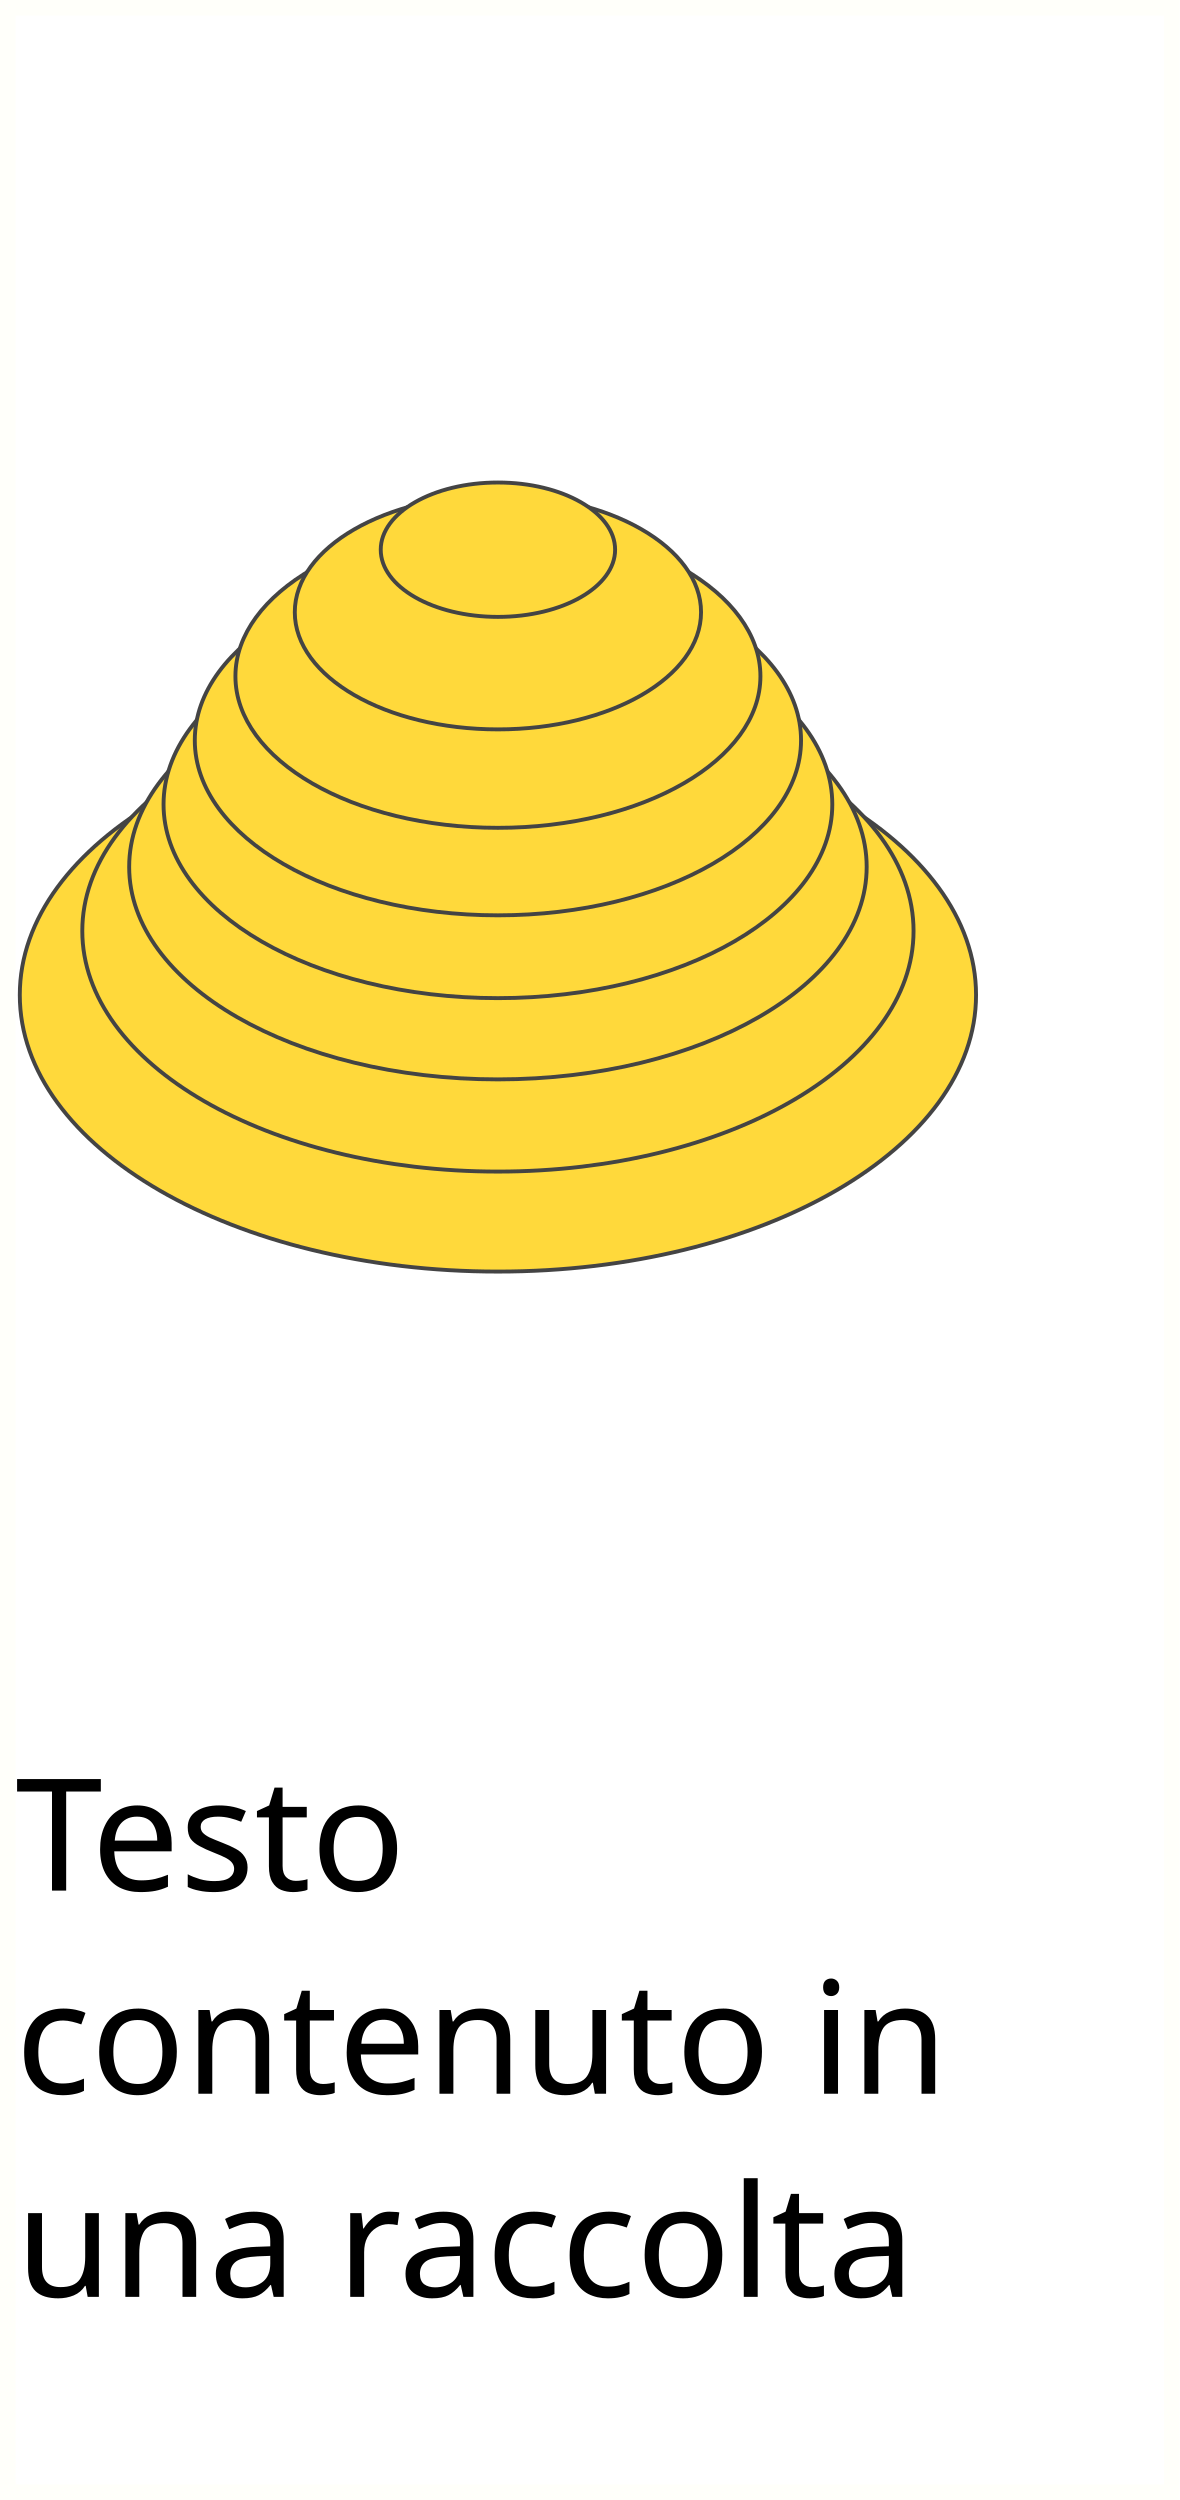
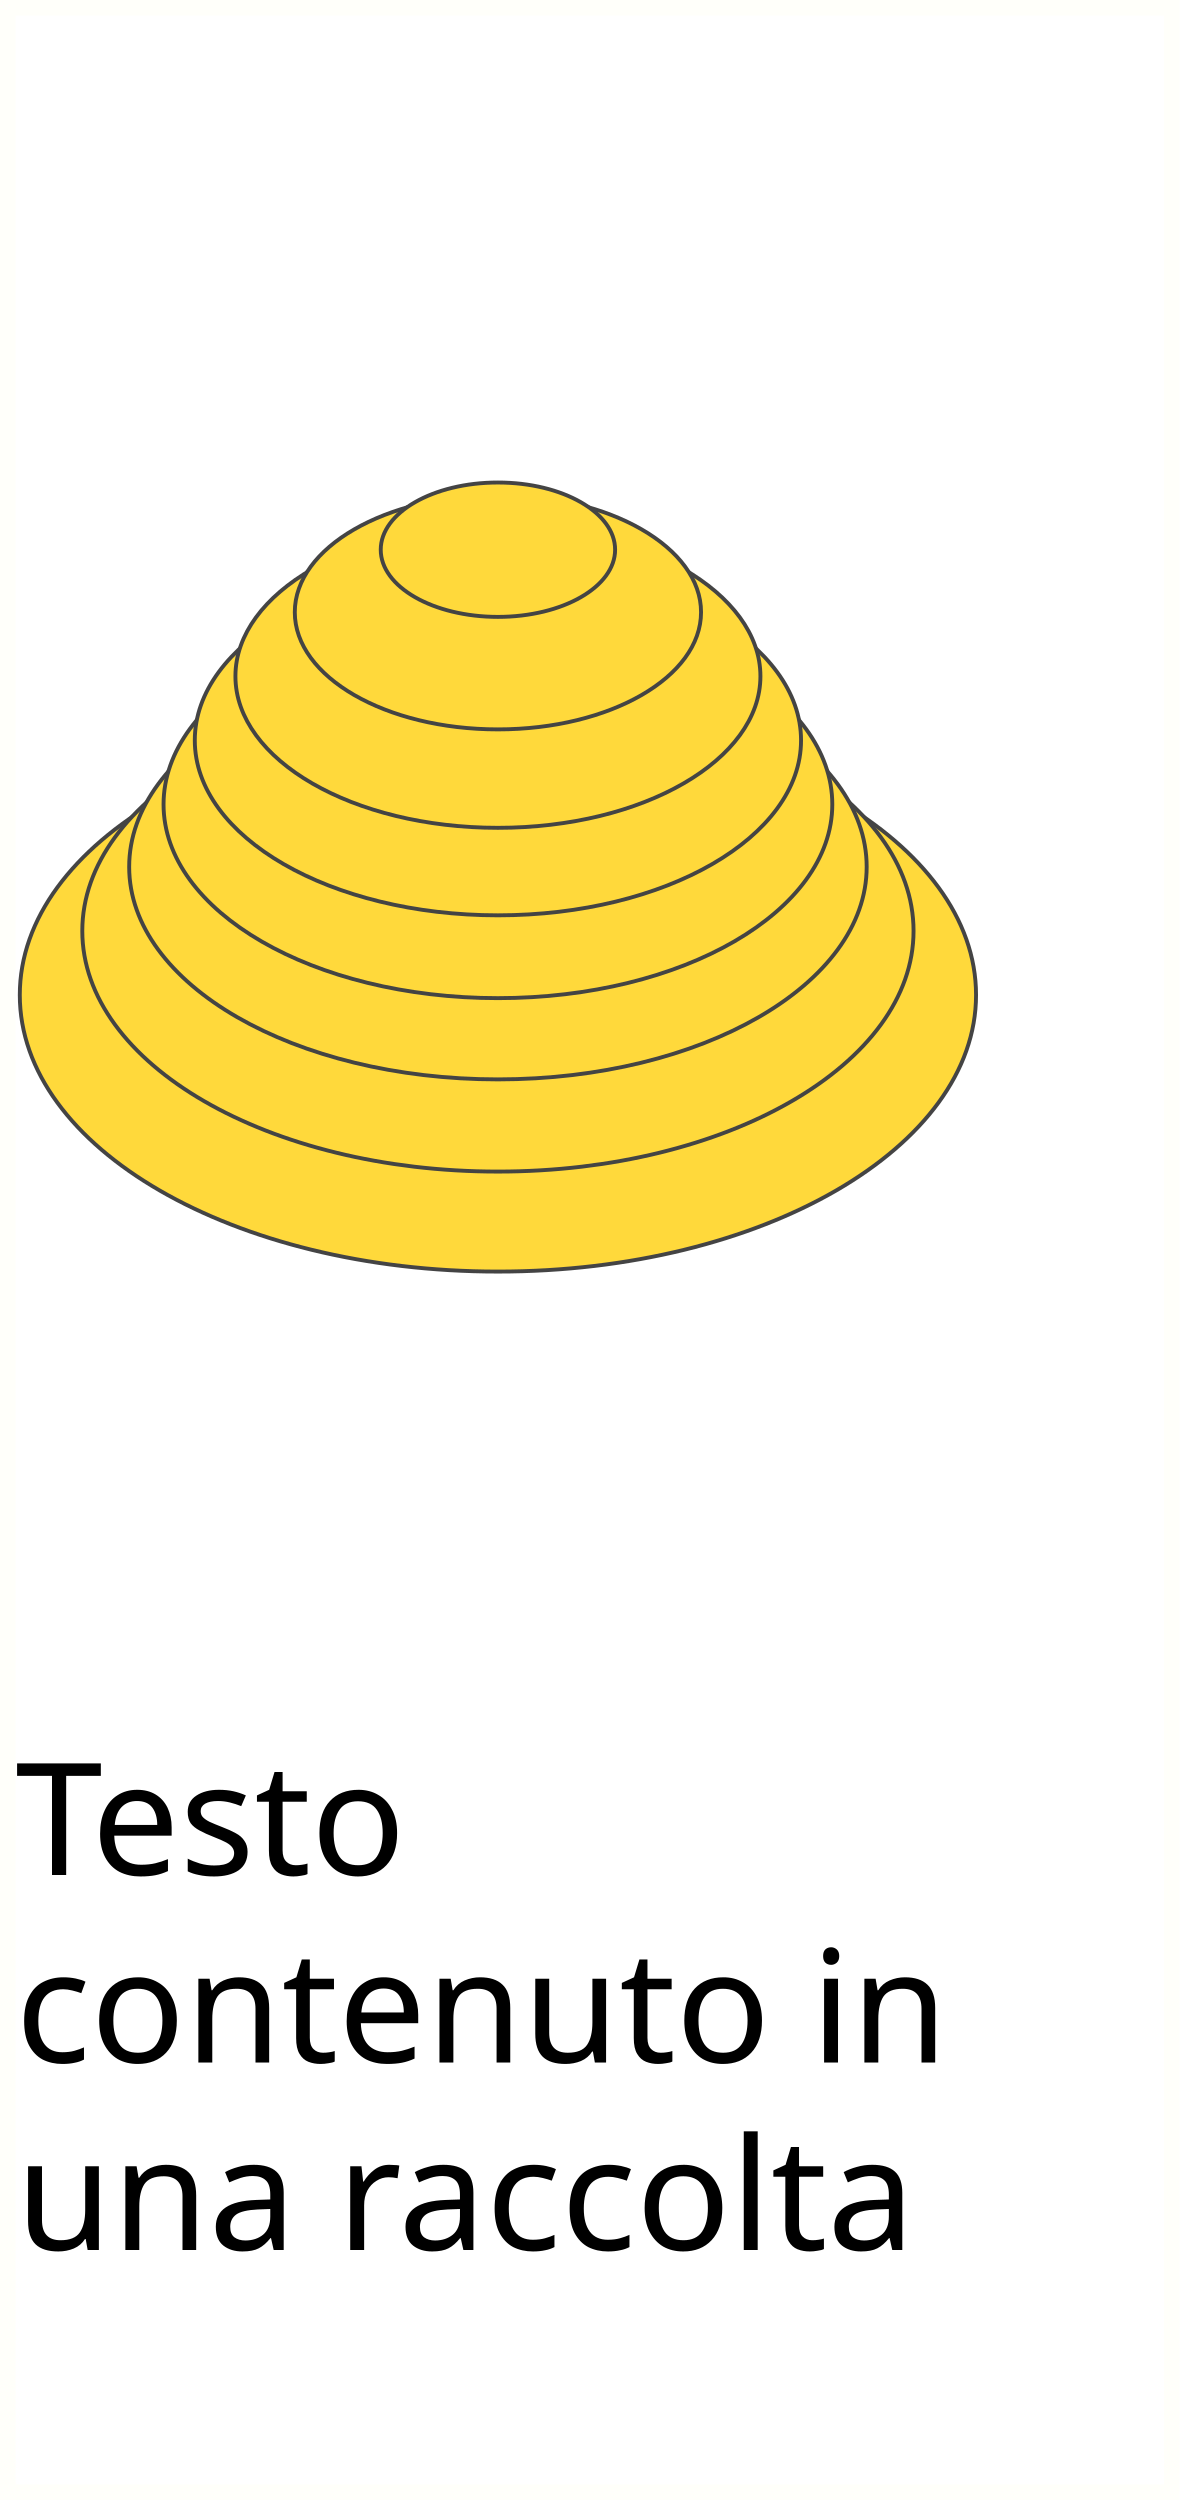
<svg xmlns="http://www.w3.org/2000/svg" width="75.5" height="160" viewBox="0 0 75.5 160">
-   <g id="Raggruppa_4716" data-name="Raggruppa 4716" transform="translate(-170 -326)">
-     <g id="Group" transform="translate(170.667 356.881)">
-       <ellipse id="Oval" cx="30.6" cy="17.7" rx="30.6" ry="17.7" transform="translate(0.6 15.1)" fill="#ffd93b" stroke="#444" stroke-linejoin="round" stroke-width="0.25" />
-       <ellipse id="Oval-2" data-name="Oval" cx="26.6" cy="15.4" rx="26.6" ry="15.4" transform="translate(4.6 13.3)" fill="#ffd93b" stroke="#444" stroke-linejoin="round" stroke-width="0.25" />
-       <ellipse id="Oval-3" data-name="Oval" cx="23.6" cy="13.6" rx="23.6" ry="13.6" transform="translate(7.6 11)" fill="#ffd93b" stroke="#444" stroke-linejoin="round" stroke-width="0.25" />
-       <ellipse id="Oval-4" data-name="Oval" cx="21.4" cy="12.4" rx="21.4" ry="12.4" transform="translate(9.8 8.2)" fill="#ffd93b" stroke="#444" stroke-linejoin="round" stroke-width="0.25" />
-       <ellipse id="Oval-5" data-name="Oval" cx="19.4" cy="11.2" rx="19.4" ry="11.2" transform="translate(11.8 5.3)" fill="#ffd93b" stroke="#444" stroke-linejoin="round" stroke-width="0.25" />
-       <ellipse id="Oval-6" data-name="Oval" cx="16.8" cy="9.7" rx="16.8" ry="9.7" transform="translate(14.4 2.7)" fill="#ffd93b" stroke="#444" stroke-linejoin="round" stroke-width="0.25" />
-       <ellipse id="Oval-7" data-name="Oval" cx="13" cy="7.5" rx="13" ry="7.5" transform="translate(18.2 0.8)" fill="#ffd93b" stroke="#444" stroke-linejoin="round" stroke-width="0.25" />
-       <ellipse id="Oval-8" data-name="Oval" cx="7.5" cy="4.3" rx="7.5" ry="4.3" transform="translate(23.7 0)" fill="#ffd93b" stroke="#444" stroke-linejoin="round" stroke-width="0.25" />
+   <g transform="translate(-170 -326)">
+     <g transform="translate(170.667 356.881)">
+       <ellipse cx="30.6" cy="17.7" rx="30.6" ry="17.7" transform="translate(0.6 15.1)" fill="#ffd93b" stroke="#444" stroke-linejoin="round" stroke-width="0.25" />
+       <ellipse cx="26.6" cy="15.4" rx="26.6" ry="15.4" transform="translate(4.6 13.3)" fill="#ffd93b" stroke="#444" stroke-linejoin="round" stroke-width="0.25" />
+       <ellipse cx="23.6" cy="13.6" rx="23.6" ry="13.6" transform="translate(7.6 11)" fill="#ffd93b" stroke="#444" stroke-linejoin="round" stroke-width="0.25" />
+       <ellipse cx="21.4" cy="12.4" rx="21.4" ry="12.4" transform="translate(9.8 8.2)" fill="#ffd93b" stroke="#444" stroke-linejoin="round" stroke-width="0.25" />
+       <ellipse cx="19.4" cy="11.2" rx="19.4" ry="11.2" transform="translate(11.8 5.3)" fill="#ffd93b" stroke="#444" stroke-linejoin="round" stroke-width="0.25" />
+       <ellipse cx="16.8" cy="9.7" rx="16.8" ry="9.7" transform="translate(14.4 2.7)" fill="#ffd93b" stroke="#444" stroke-linejoin="round" stroke-width="0.25" />
+       <ellipse cx="13" cy="7.5" rx="13" ry="7.5" transform="translate(18.2 0.8)" fill="#ffd93b" stroke="#444" stroke-linejoin="round" stroke-width="0.25" />
+       <ellipse cx="7.5" cy="4.3" rx="7.5" ry="4.3" transform="translate(23.7 0)" fill="#ffd93b" stroke="#444" stroke-linejoin="round" stroke-width="0.25" />
    </g>
-     <text id="Testo_contenuto_in_una_raccolta" data-name="Testo contenuto in una raccolta" transform="translate(171 437)" font-size="10" font-family="HKGrotesk-Regular, HK Grotesk">
-       <tspan x="0" y="10">Testo </tspan>
-       <tspan x="0" y="23">contenuto in </tspan>
-       <tspan x="0" y="36">una raccolta</tspan>
+     <text transform="translate(171 437)" font-size="10" font-family="HKGrotesk-Regular, HK Grotesk">
+       <tspan x="0" y="9">Testo </tspan>
+       <tspan x="0" y="21">contenuto in </tspan>
+       <tspan x="0" y="33">una raccolta</tspan>
    </text>
-     <g id="Rettangolo_13357" data-name="Rettangolo 13357" transform="translate(170 326)" fill="none" stroke="#fffffa" stroke-width="1">
+     <g transform="translate(170 326)" fill="none" stroke="#fffffa" stroke-width="1">
      <rect width="75.5" height="160" stroke="none" />
      <rect x="0.5" y="0.5" width="74.5" height="159" fill="none" />
    </g>
  </g>
</svg>
